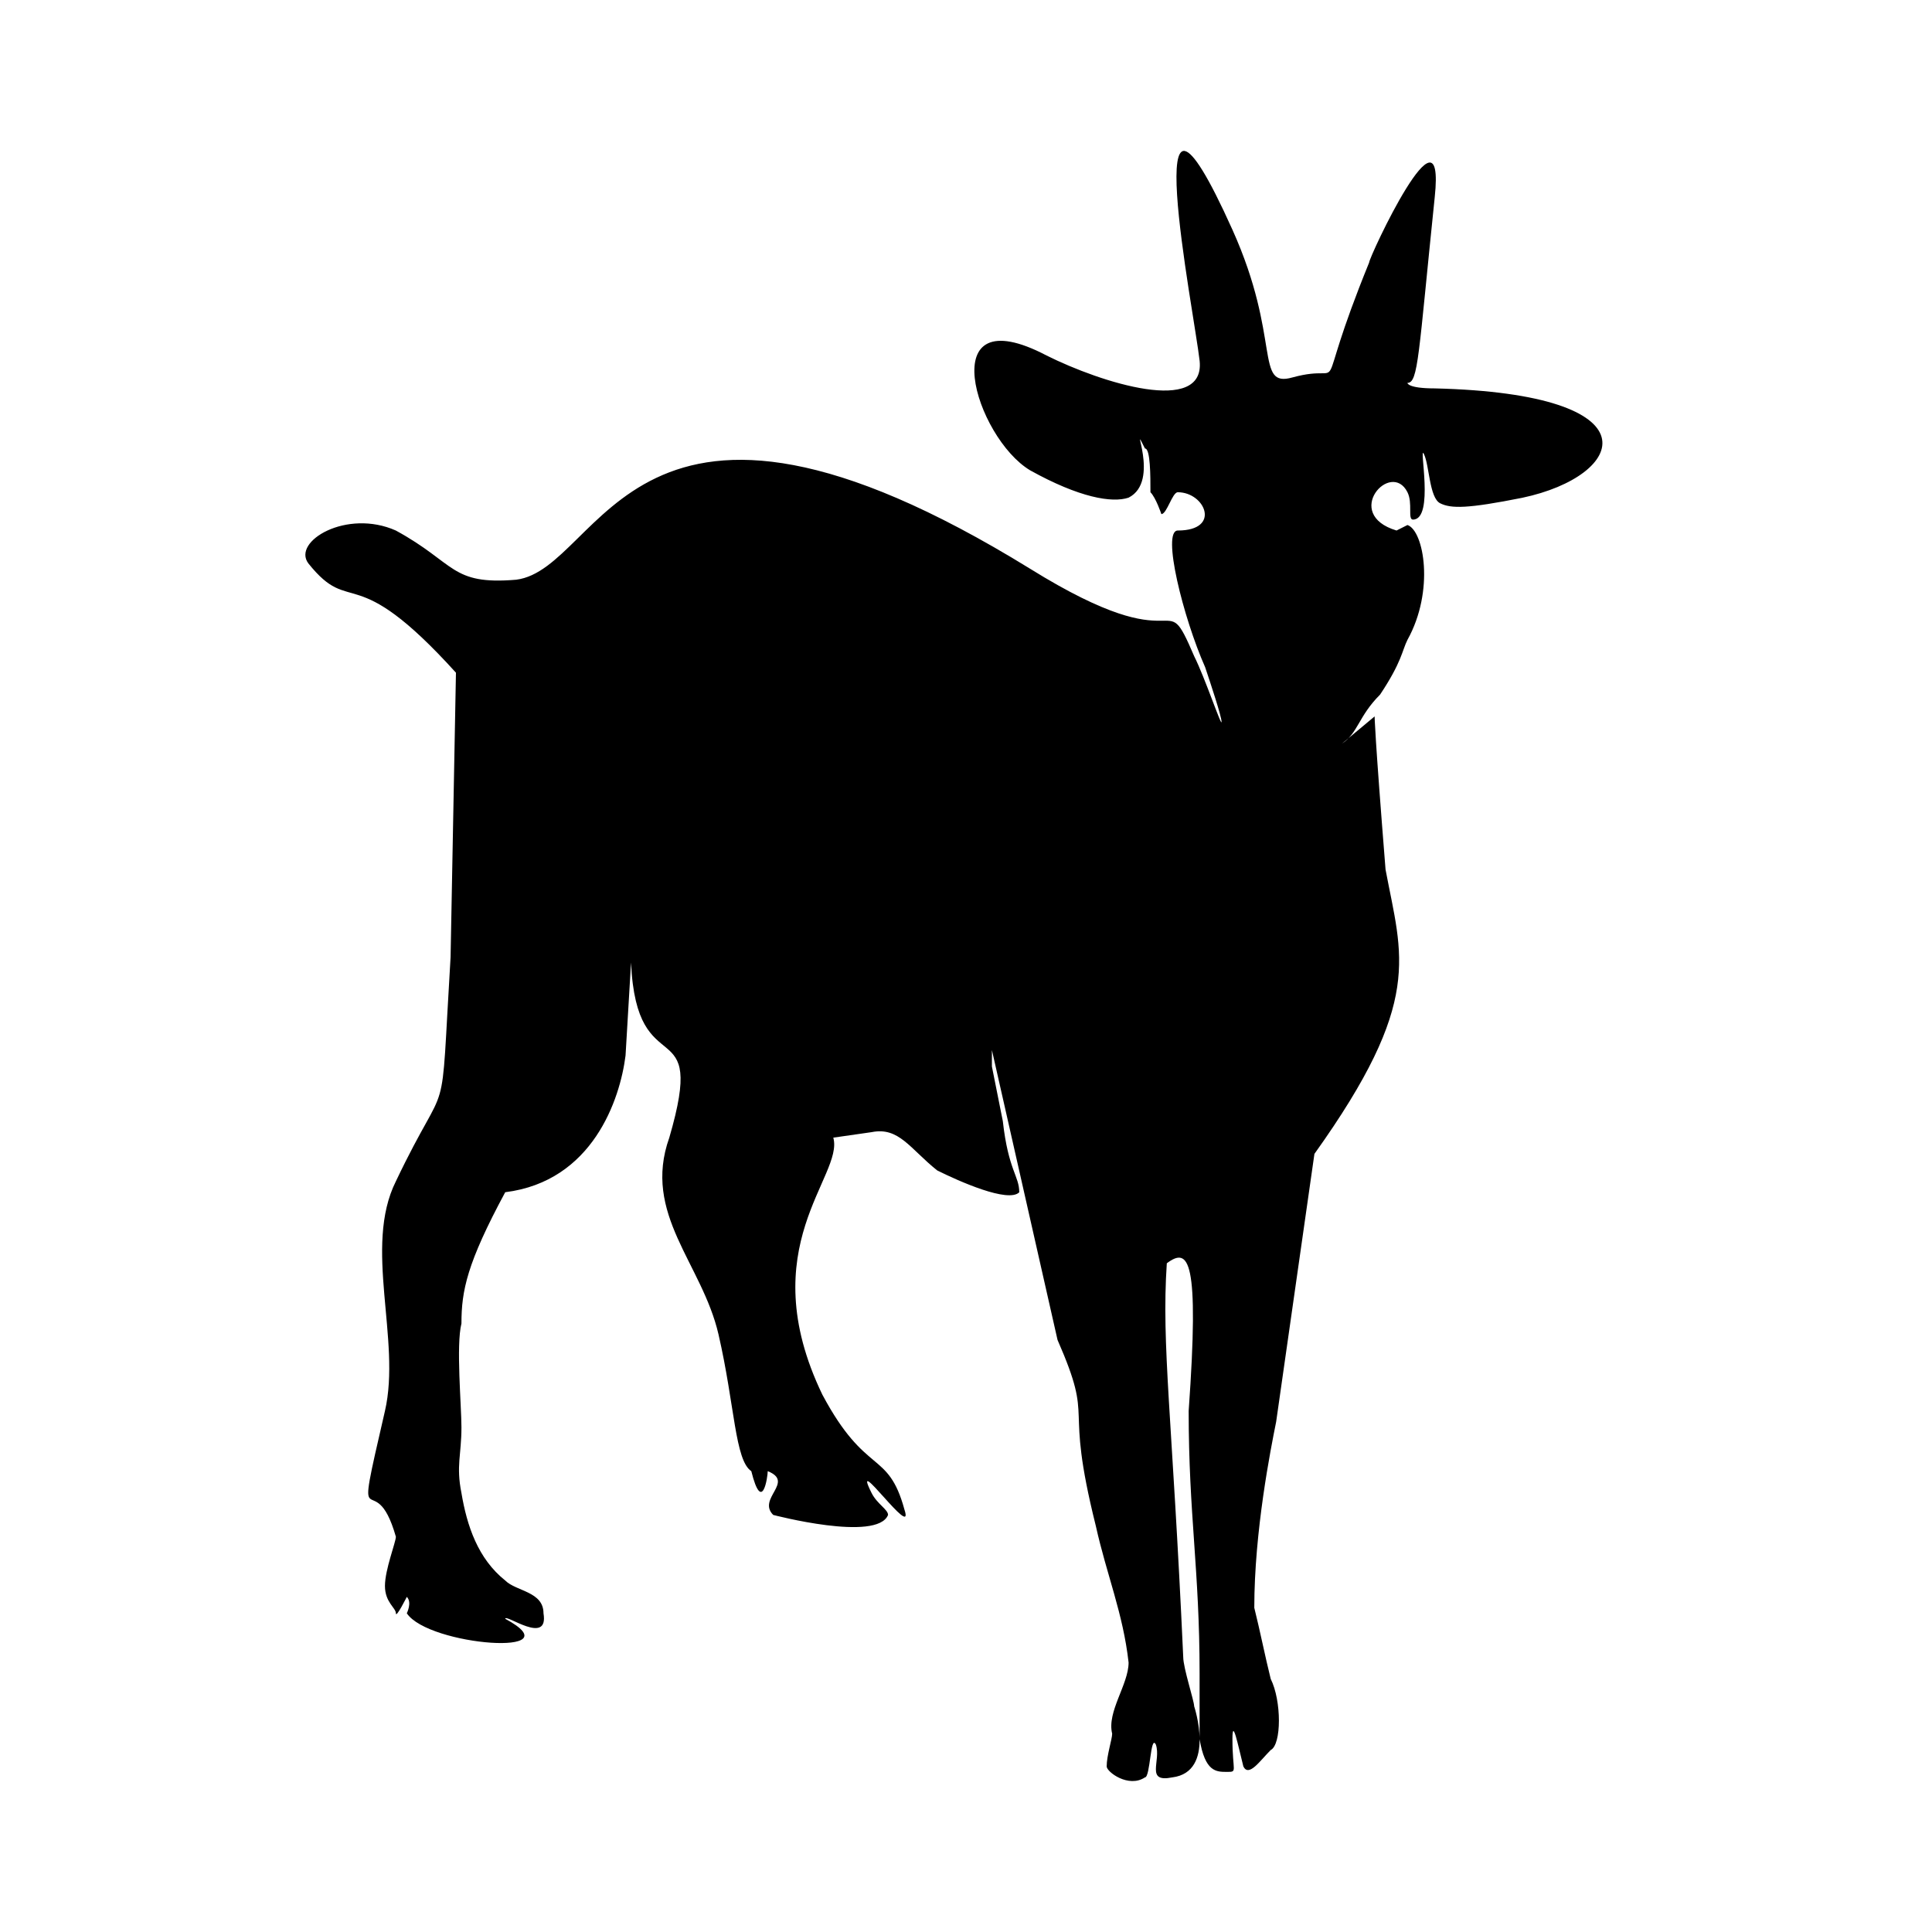
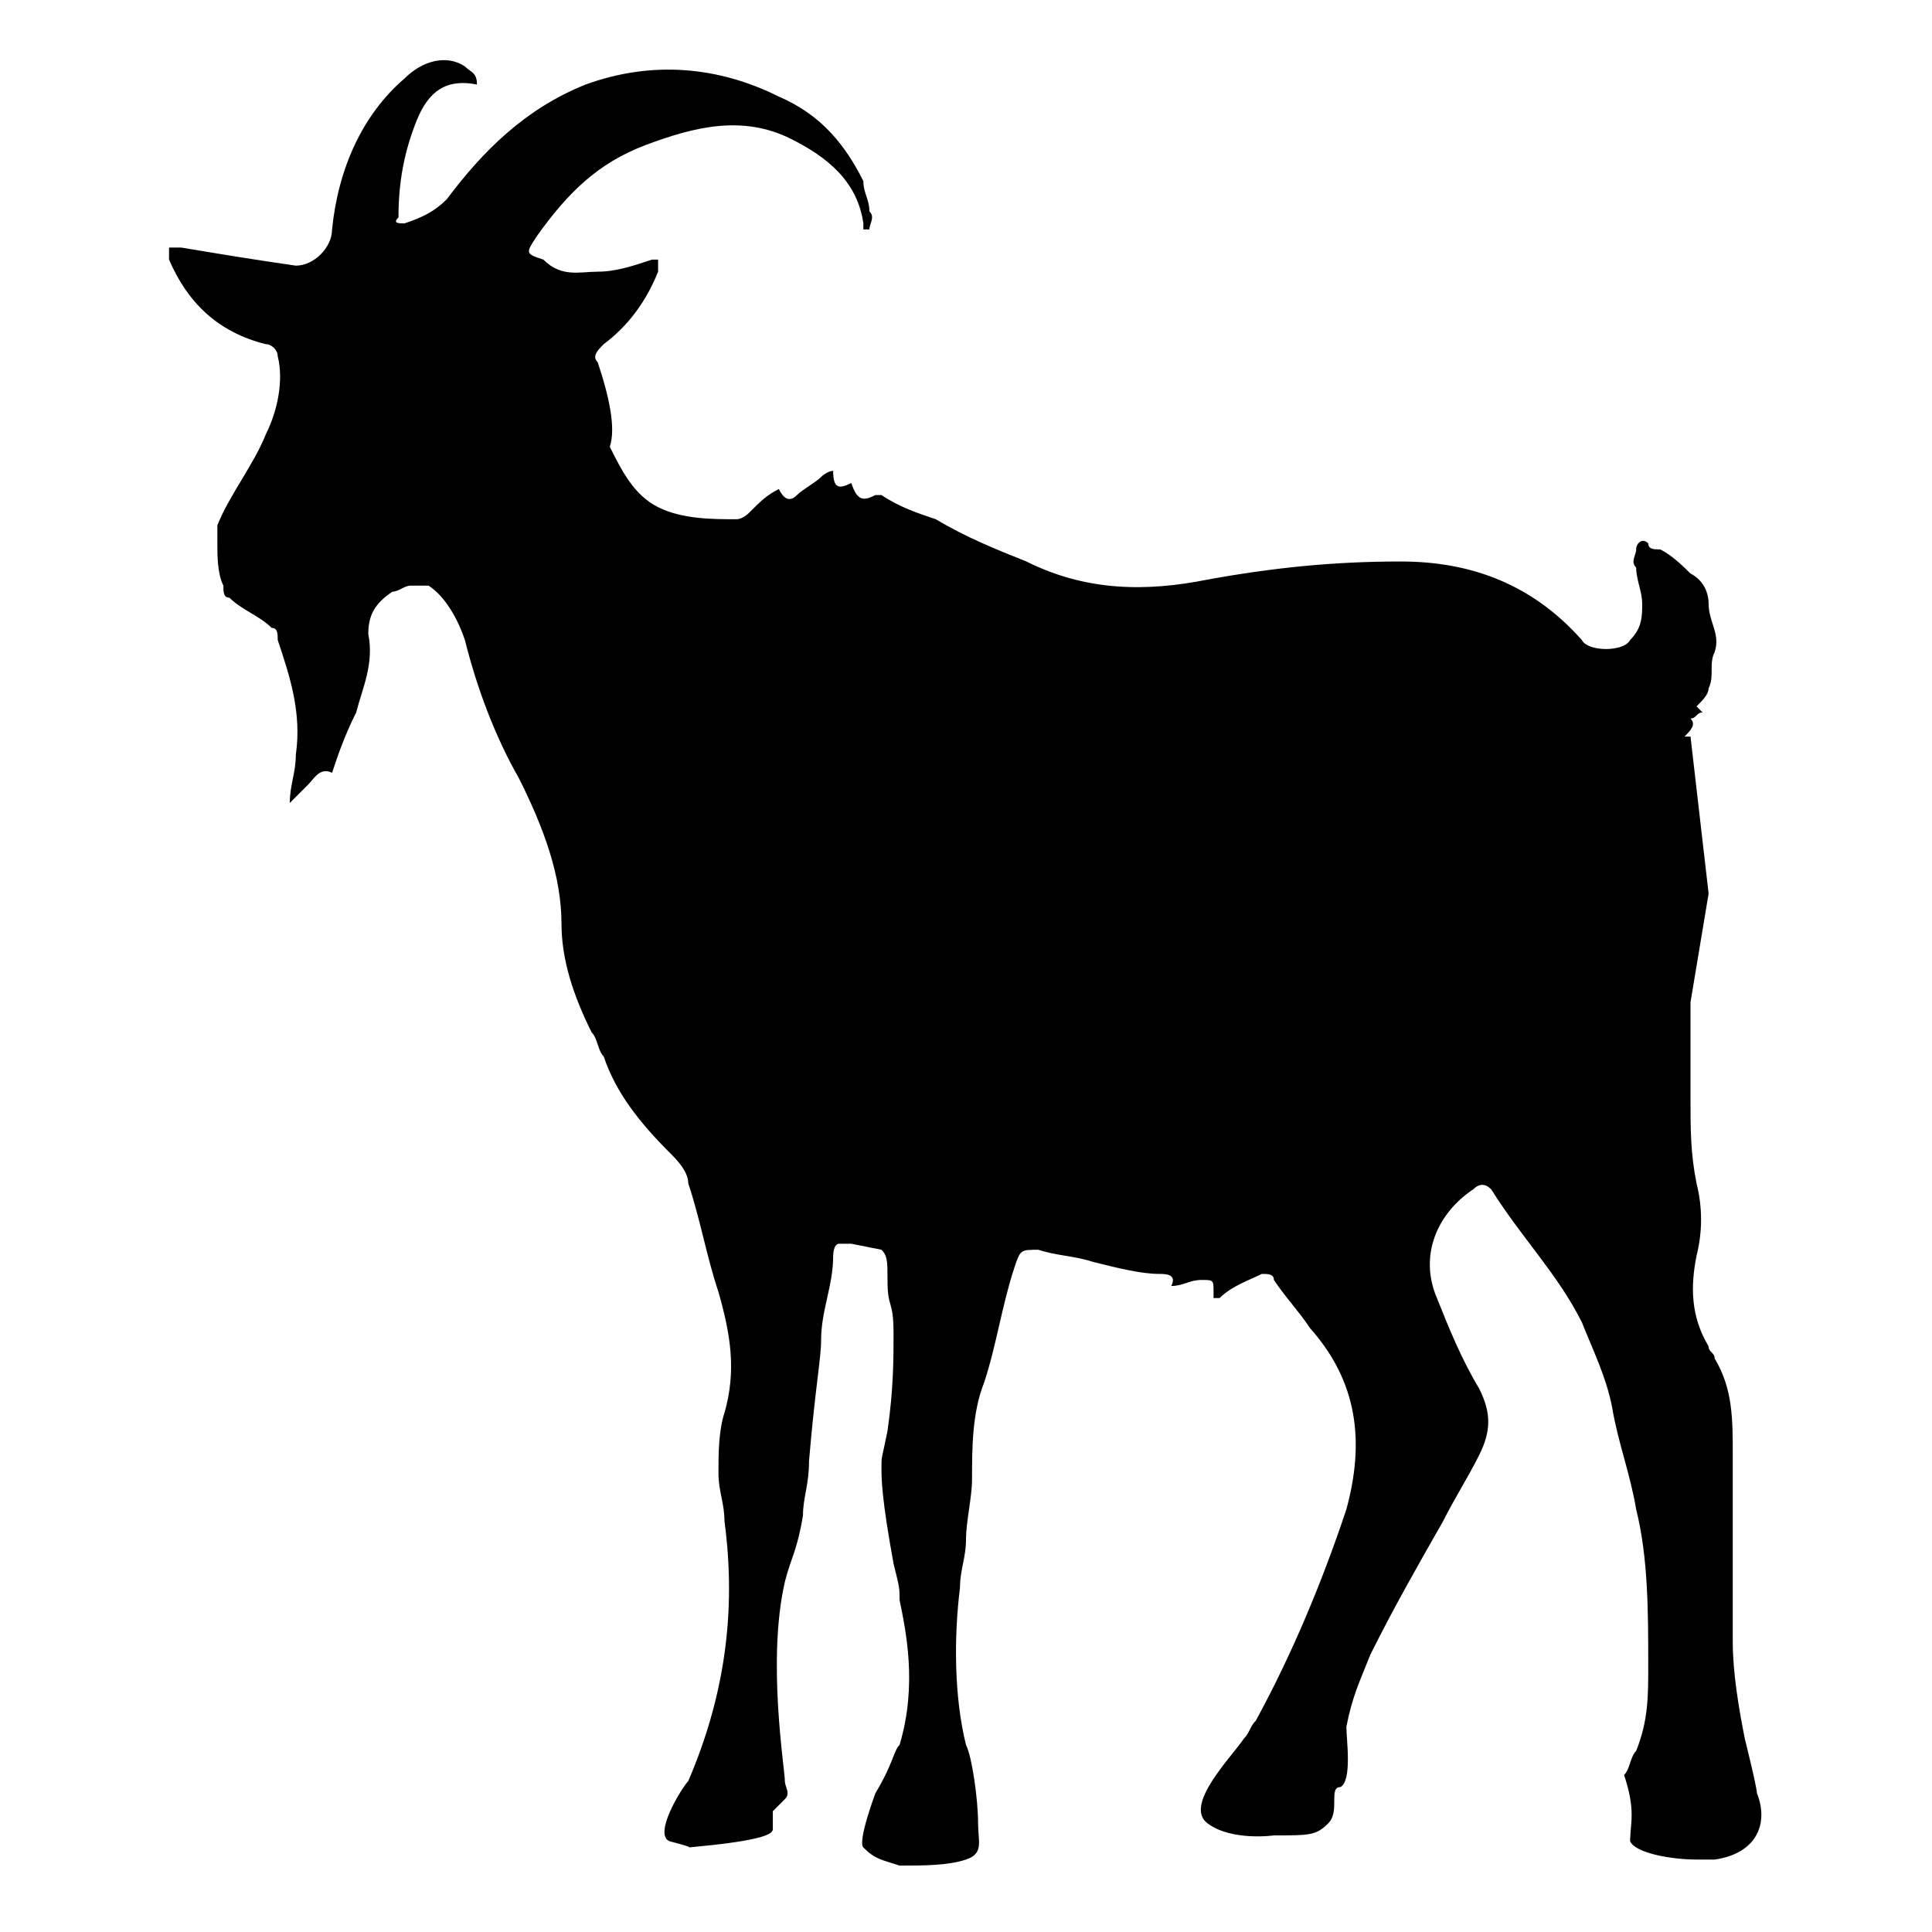
- <svg xmlns="http://www.w3.org/2000/svg" version="1.1" id="goat" x="0px" y="0px" viewBox="0 0 32 32" style="enable-background:new 0 0 32 32;" xml:space="preserve">
-   <style type="text/css">
- 	.st0{fill-rule:evenodd;clip-rule:evenodd;}
- </style>
-   <path class="st0" d="M7.552,11.142C5.831,9.24,5.831,10.237,5.107,9.331C4.835,8.968,5.741,8.425,6.556,8.787  C7.552,9.33,7.462,9.693,8.549,9.602c1.449-0.181,1.902-4.257,8.514-0.181c2.627,1.63,2.174,0.181,2.717,1.449  c0.181,0.362,0.453,1.178,0.453,1.087s-0.181-0.634-0.272-0.906c-0.362-0.815-0.725-2.264-0.453-2.264c0.725,0,0.453-0.634,0-0.634  c-0.091,0-0.181,0.362-0.272,0.362c0,0-0.091-0.272-0.181-0.362c0-0.272,0-0.725-0.091-0.725c-0.272-0.543,0.272,0.543-0.272,0.815  c-0.272,0.091-0.815,0-1.63-0.453c-0.906-0.543-1.63-2.899,0.272-1.902c0.906,0.453,2.627,0.996,2.536,0.091  c-0.091-0.815-1.087-5.797,0.543-2.174c0.815,1.812,0.362,2.627,0.996,2.446c0.996-0.272,0.272,0.543,1.268-1.902  c0-0.091,1.268-2.808,1.087-1.087c-0.272,2.627-0.272,3.08-0.453,3.08c0,0,0,0.091,0.453,0.091c3.714,0.091,3.17,1.449,1.449,1.812  c-0.906,0.181-1.178,0.181-1.359,0.091s-0.179-0.636-0.27-0.817s0.181,1.087-0.181,1.087c-0.091,0,0-0.272-0.091-0.453  c-0.272-0.543-1.087,0.362-0.181,0.634l0.181-0.091c0.272,0.091,0.453,1.087,0,1.902c-0.091,0.181-0.091,0.362-0.453,0.906  c-0.362,0.362-0.362,0.634-0.634,0.815l0.543-0.453c0,0,0,0.272,0.181,2.536c0.272,1.449,0.634,2.174-1.178,4.71l-0.634,4.438  c-0.091,0.453-0.362,1.812-0.362,3.08c0.091,0.362,0.181,0.815,0.272,1.178c0.181,0.362,0.181,1.087,0,1.178  c-0.181,0.181-0.362,0.453-0.453,0.272c-0.091-0.362-0.181-0.815-0.181-0.453c0,0.543,0.091,0.543-0.091,0.543  c-0.181,0-0.362,0-0.453-0.543c0-0.181,0-0.815,0-1.087c0-1.721-0.181-2.627-0.181-4.348c0.181-2.536,0-2.717-0.362-2.446  c-0.091,1.359,0.091,2.536,0.272,6.522c0,0.181,0.181,0.725,0.181,0.815c0,0,0.362,1.087-0.362,1.178  c-0.453,0.091-0.181-0.272-0.272-0.543c-0.091-0.181-0.091,0.543-0.181,0.543c-0.272,0.181-0.634-0.091-0.634-0.181  c0-0.181,0.091-0.453,0.091-0.543c-0.091-0.362,0.272-0.815,0.272-1.178c-0.091-0.815-0.362-1.449-0.543-2.264  c-0.543-2.174,0-1.63-0.634-3.08l-1.087-4.801v0.272l0.181,0.906c0.091,0.815,0.272,0.906,0.272,1.178  c-0.181,0.181-0.996-0.181-1.359-0.362c-0.453-0.362-0.634-0.725-1.087-0.634l-0.634,0.091c0.181,0.634-1.359,1.812-0.181,4.257  c0.725,1.359,1.087,0.906,1.359,1.902c0.181,0.543-0.906-0.996-0.543-0.272c0.091,0.181,0.272,0.272,0.272,0.362  c-0.181,0.453-1.902,0-1.902,0c-0.272-0.272,0.362-0.543-0.091-0.725c0,0.091-0.091,0.725-0.272,0  c-0.272-0.181-0.272-1.087-0.543-2.264s-1.268-1.993-0.815-3.261c0.634-2.174-0.543-0.815-0.634-2.899l-0.091,1.54  c-0.091,0.725-0.543,2.083-1.993,2.264c-0.634,1.178-0.725,1.63-0.725,2.174c-0.091,0.362,0,1.359,0,1.721  c0,0.453-0.091,0.634,0,1.087c0.091,0.543,0.272,1.087,0.725,1.449c0.181,0.181,0.634,0.181,0.634,0.543  c0.091,0.543-0.634,0-0.634,0.091c1.178,0.634-1.268,0.453-1.63-0.091c0,0,0.091-0.181,0-0.272c0,0-0.181,0.362-0.181,0.272  s-0.181-0.181-0.181-0.453s0.181-0.725,0.181-0.815c-0.362-1.268-0.725,0.272-0.181-2.083c0.272-1.178-0.362-2.717,0.181-3.804  c0.906-1.902,0.725-0.725,0.906-3.714L7.552,11.142z" />
+ <svg xmlns="http://www.w3.org/2000/svg" version="1.1" id="capra_x5F_hircus" x="0px" y="0px" viewBox="0 0 32 32" style="enable-background:new 0 0 32 32;" xml:space="preserve">
+   <path d="M28.4,30.8c0.7-0.1,0.9-0.6,0.7-1.1c0-0.1-0.2-0.9-0.2-0.9c-0.1-0.5-0.2-1.1-0.2-1.6c0-1,0-2.1,0-3.1c0-0.6,0-1.1-0.3-1.6  c0-0.1-0.1-0.1-0.1-0.2c-0.3-0.5-0.3-1-0.2-1.5c0.1-0.4,0.1-0.8,0-1.2c-0.1-0.5-0.1-0.9-0.1-1.4c0-0.1,0-0.2,0-0.3  c0-0.1,0-0.3,0-0.4c0-0.3,0-0.6,0-0.9c0.1-0.6,0.2-1.2,0.3-1.8l-0.3-2.6c0,0,0,0-0.1,0c0.1-0.1,0.2-0.2,0.1-0.3  c0.1,0,0.1-0.1,0.2-0.1c-0.1-0.1-0.1-0.1-0.1-0.1c0.1-0.1,0.2-0.2,0.2-0.3c0.1-0.2,0-0.4,0.1-0.6c0.1-0.3-0.1-0.5-0.1-0.8  c0-0.2-0.1-0.4-0.3-0.5c-0.1-0.1-0.3-0.3-0.5-0.4c-0.1,0-0.2,0-0.2-0.1c-0.1-0.1-0.2,0-0.2,0.1c0,0.1-0.1,0.2,0,0.3  c0,0.2,0.1,0.4,0.1,0.6c0,0.2,0,0.4-0.2,0.6c-0.1,0.2-0.7,0.2-0.8,0c-0.8-0.9-1.8-1.3-3-1.3c-1.1,0-2.1,0.1-3.2,0.3  c-1,0.2-2,0.2-3-0.3c-0.5-0.2-1-0.4-1.5-0.7c-0.3-0.1-0.6-0.2-0.9-0.4c0,0-0.1,0-0.1,0c-0.2,0.1-0.3,0.1-0.4-0.2  c-0.2,0.1-0.3,0.1-0.3-0.2c-0.1,0-0.2,0.1-0.2,0.1c-0.1,0.1-0.3,0.2-0.4,0.3c-0.1,0.1-0.2,0.1-0.3-0.1c-0.2,0.1-0.3,0.2-0.5,0.4  c0,0-0.1,0.1-0.2,0.1c-0.4,0-0.9,0-1.3-0.2c-0.4-0.2-0.6-0.6-0.8-1C10.2,7.1,10.1,6.6,9.9,6c-0.1-0.1,0-0.2,0.1-0.3  c0.4-0.3,0.7-0.7,0.9-1.2c0,0,0-0.1,0-0.2c-0.1,0-0.1,0-0.1,0c-0.3,0.1-0.6,0.2-0.9,0.2c-0.3,0-0.6,0.1-0.9-0.2  C8.7,4.2,8.7,4.2,8.9,3.9c0.5-0.7,1-1.2,1.8-1.5c0.8-0.3,1.6-0.5,2.4-0.1c0.6,0.3,1.1,0.7,1.2,1.4c0,0,0,0,0,0.1c0,0,0,0,0.1,0  c0-0.1,0.1-0.2,0-0.3c0-0.2-0.1-0.3-0.1-0.5c-0.3-0.6-0.7-1.1-1.4-1.4C11.9,1.1,10.8,1,9.7,1.4C8.7,1.8,8,2.5,7.4,3.3  C7.2,3.5,7,3.6,6.7,3.7c-0.1,0-0.2,0-0.1-0.1C6.6,3,6.7,2.5,6.9,2c0.2-0.5,0.5-0.7,1-0.6c0,0,0,0,0,0c0-0.2-0.1-0.2-0.2-0.3  C7.4,0.9,7,1,6.7,1.3C6,1.9,5.6,2.8,5.5,3.8c0,0.3-0.3,0.6-0.6,0.6C4.2,4.3,3.6,4.2,3,4.1c-0.1,0-0.1,0-0.2,0c0,0.1,0,0.1,0,0.2  c0.3,0.7,0.8,1.2,1.6,1.4c0.1,0,0.2,0.1,0.2,0.2c0.1,0.4,0,0.9-0.2,1.3c-0.2,0.5-0.6,1-0.8,1.5C3.6,8.7,3.6,8.8,3.6,9  c0,0.2,0,0.5,0.1,0.7c0,0.1,0,0.2,0.1,0.2c0.2,0.2,0.5,0.3,0.7,0.5c0.1,0,0.1,0.1,0.1,0.2c0.2,0.6,0.4,1.2,0.3,1.9  c0,0.3-0.1,0.5-0.1,0.8C4.9,13.2,5,13.1,5.1,13c0.1-0.1,0.2-0.3,0.4-0.2c0.1-0.3,0.2-0.6,0.4-1C6,11.4,6.2,11,6.1,10.5  c0-0.3,0.1-0.5,0.4-0.7c0.1,0,0.2-0.1,0.3-0.1c0.1,0,0.2,0,0.3,0c0.3,0.2,0.5,0.6,0.6,0.9c0.2,0.8,0.5,1.6,0.9,2.3  c0.4,0.8,0.7,1.6,0.7,2.4c0,0.6,0.2,1.2,0.5,1.8c0.1,0.1,0.1,0.3,0.2,0.4c0.2,0.6,0.6,1.1,1.1,1.6c0.1,0.1,0.3,0.3,0.3,0.5  c0.2,0.6,0.3,1.2,0.5,1.8c0.2,0.7,0.3,1.3,0.1,2c-0.1,0.3-0.1,0.7-0.1,1c0,0.3,0.1,0.5,0.1,0.8c0.2,1.5,0,2.9-0.6,4.3  c-0.1,0.1-0.6,0.9-0.3,1c0,0,0.4,0.1,0.3,0.1c1.1-0.1,1.4-0.2,1.4-0.3c0-0.1,0-0.2,0-0.3c0,0,0,0,0.1-0.1c0.1-0.1,0.1-0.1,0.1-0.1  c0.1-0.1,0-0.2,0-0.3c0-0.2-0.3-2,0-3.3c0.1-0.4,0.2-0.5,0.3-1.1c0-0.3,0.1-0.5,0.1-0.9c0.1-1.2,0.2-1.7,0.2-2  c0-0.5,0.2-0.9,0.2-1.4c0,0,0-0.2,0.1-0.2c0.1,0,0.1,0,0.2,0c0.5,0.1,0.5,0.1,0.5,0.1c0.1,0.1,0.1,0.2,0.1,0.5  c0,0.5,0.1,0.3,0.1,0.9c0,0.4,0,0.9-0.1,1.6c-0.1,0.5-0.1,0.4-0.1,0.6c0,0.2,0,0.5,0.2,1.6c0.1,0.4,0.1,0.4,0.1,0.6  c0.1,0.5,0.3,1.4,0,2.4c-0.1,0.1-0.1,0.3-0.4,0.8c0,0-0.3,0.8-0.2,0.9c0.2,0.2,0.3,0.2,0.6,0.3c0.4,0,0.8,0,1.1-0.1  c0.3-0.1,0.2-0.3,0.2-0.6c0-0.4-0.1-1.1-0.2-1.3c-0.2-0.8-0.2-1.8-0.1-2.6c0-0.3,0.1-0.5,0.1-0.8c0-0.3,0.1-0.7,0.1-1  c0-0.5,0-1.1,0.2-1.6c0.2-0.6,0.3-1.3,0.5-1.9c0.1-0.3,0.1-0.3,0.4-0.3c0.3,0.1,0.6,0.1,0.9,0.2c0.4,0.1,0.8,0.2,1.1,0.2  c0.1,0,0.3,0,0.2,0.2c0.2,0,0.3-0.1,0.5-0.1c0.2,0,0.2,0,0.2,0.2c0,0,0,0,0,0.1c0,0,0.1,0,0.1,0c0.2-0.2,0.5-0.3,0.7-0.4  c0.1,0,0.2,0,0.2,0.1c0.2,0.3,0.4,0.5,0.6,0.8c0.8,0.9,0.9,1.9,0.6,3c-0.4,1.2-0.9,2.4-1.5,3.5c-0.1,0.1-0.1,0.2-0.2,0.3  c-0.2,0.3-1,1.1-0.6,1.4s1.1,0.2,1.1,0.2c0.6,0,0.7,0,0.9-0.2c0.2-0.2,0-0.6,0.2-0.6c0.2-0.1,0.1-0.8,0.1-1c0.1-0.5,0.2-0.7,0.4-1.2  c0.4-0.8,0.8-1.5,1.2-2.2c0.2-0.4,0.4-0.7,0.6-1.1c0.2-0.4,0.2-0.7,0-1.1c-0.3-0.5-0.5-1-0.7-1.5c-0.3-0.7,0-1.4,0.6-1.8  c0.1-0.1,0.2-0.1,0.3,0c0.5,0.8,1.1,1.4,1.5,2.2c0.2,0.5,0.4,0.9,0.5,1.4c0.1,0.6,0.3,1.1,0.4,1.7c0.2,0.8,0.2,1.7,0.2,2.6  c0,0.5,0,0.9-0.2,1.4c-0.1,0.1-0.1,0.3-0.2,0.4C27.1,30,27,30.2,27,30.5c0.1,0.2,0.7,0.3,1.1,0.3L28.4,30.8z" />
</svg>
